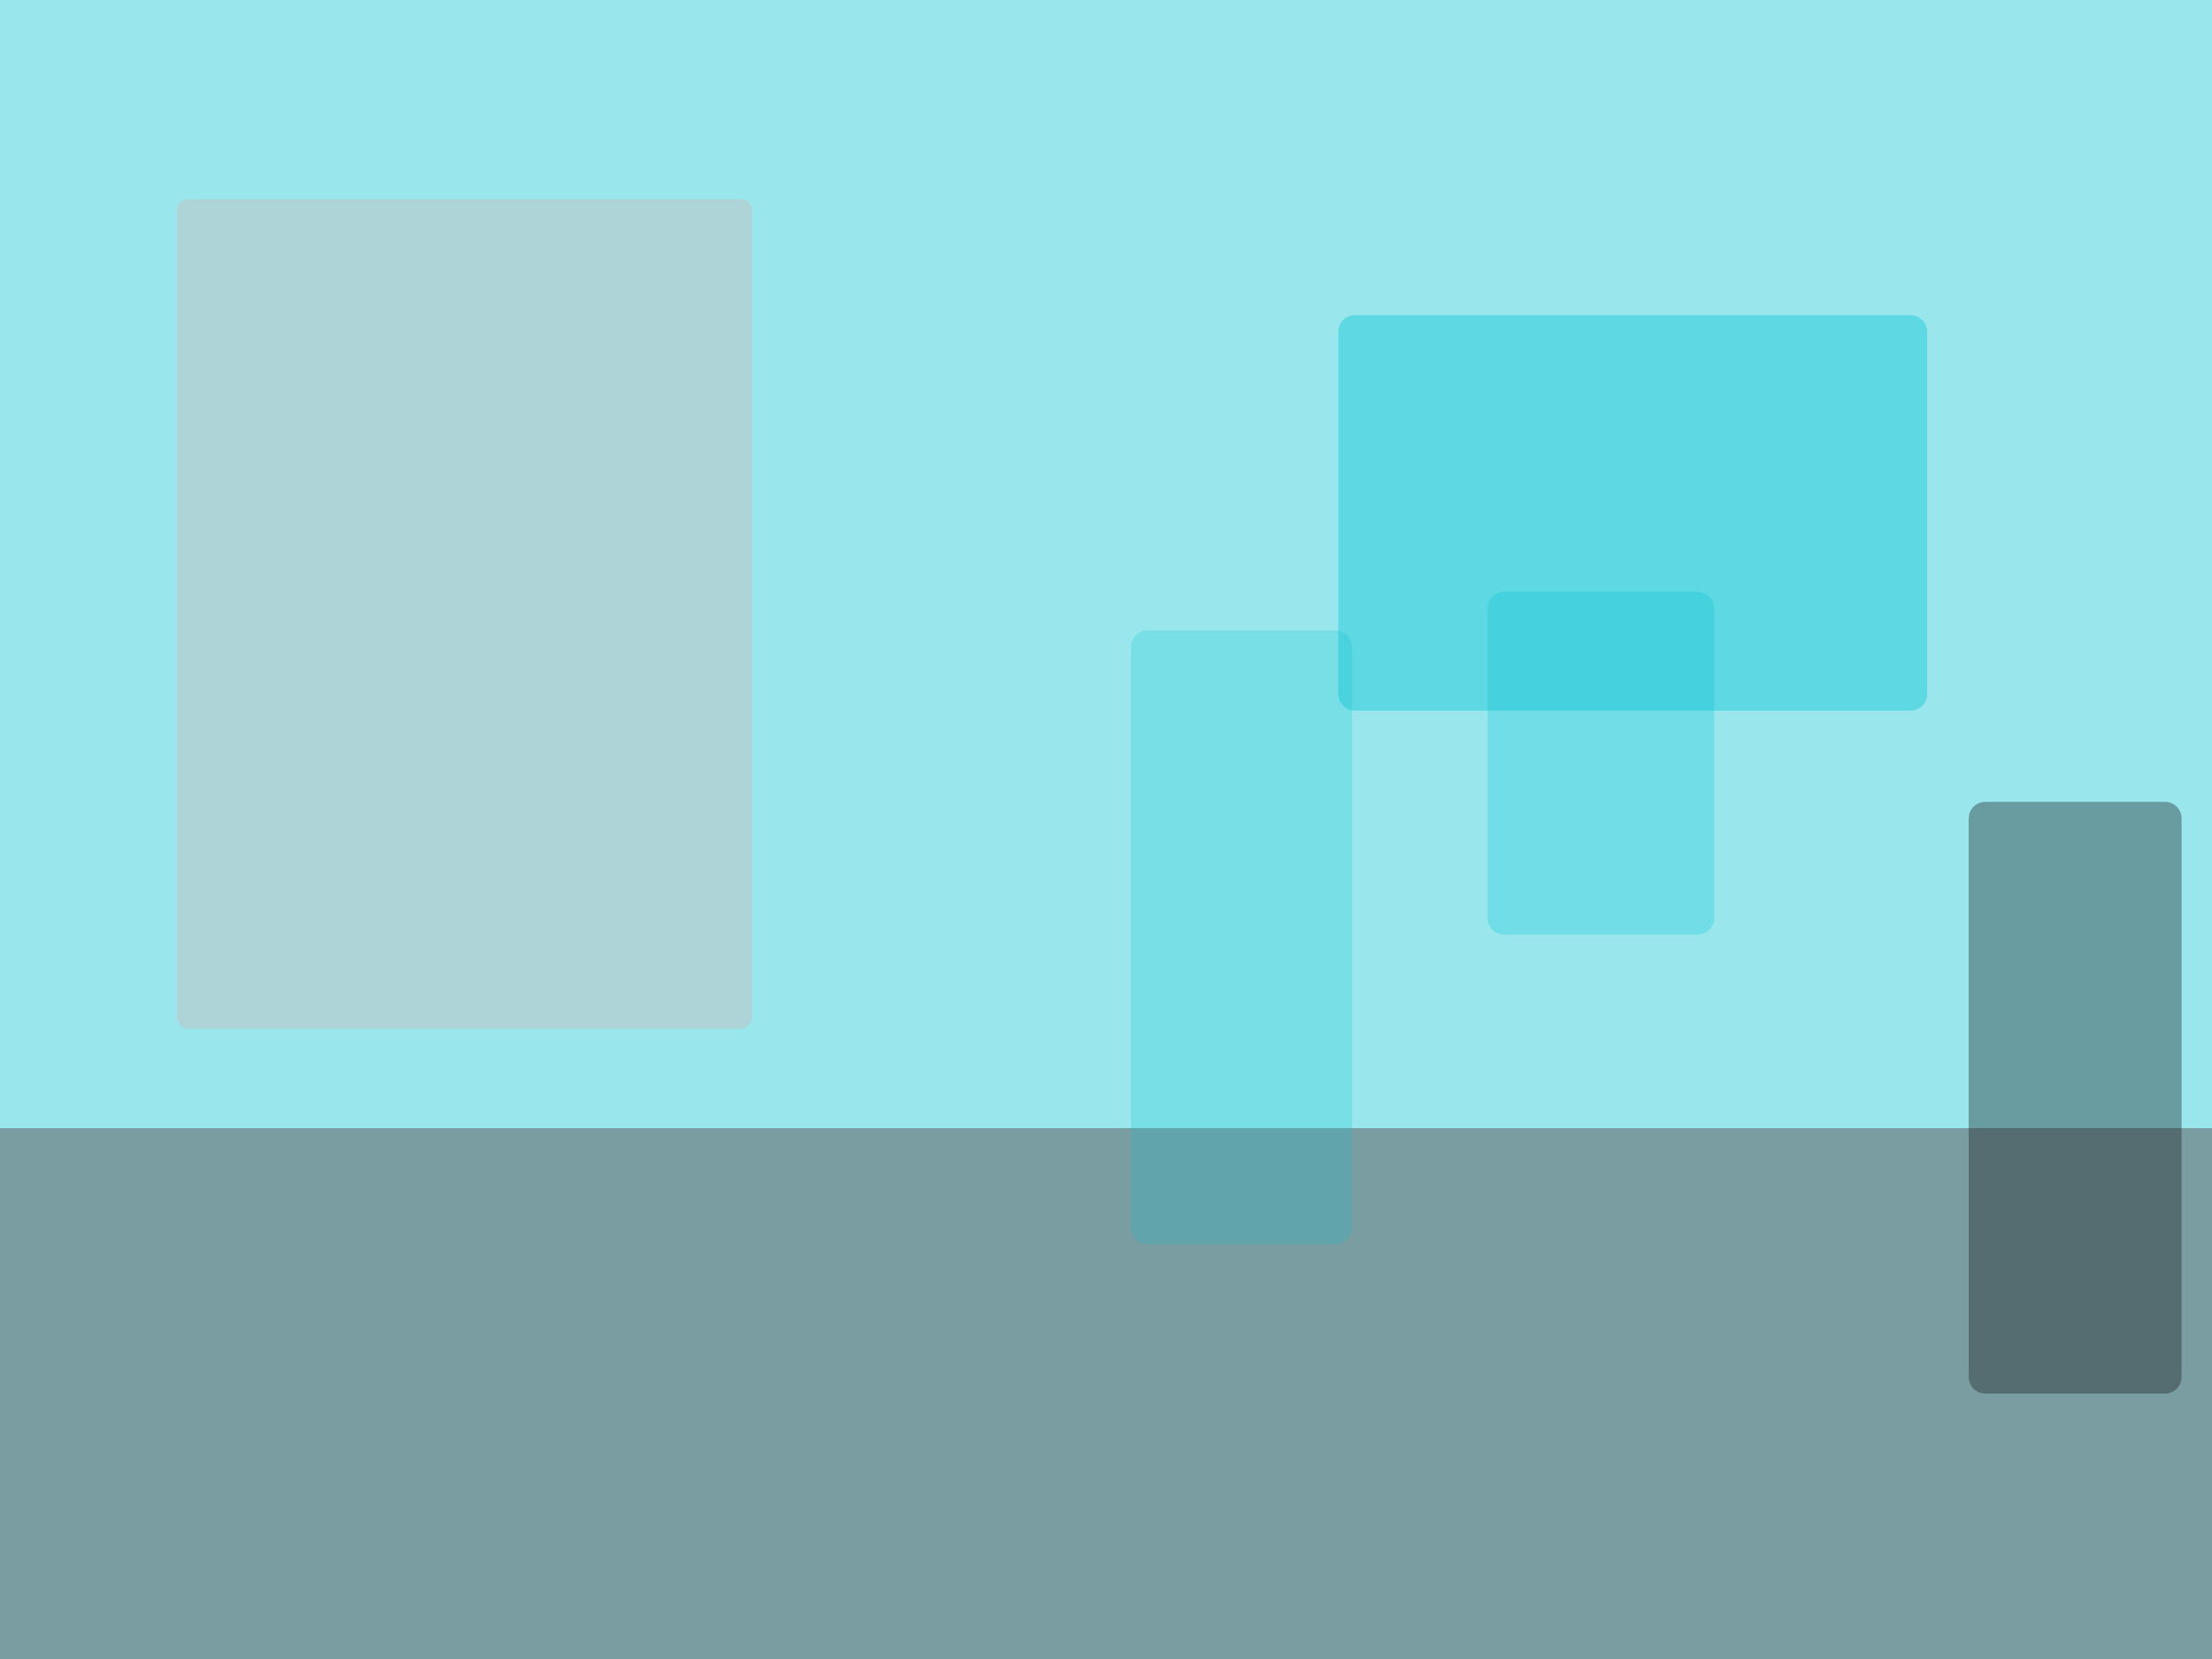
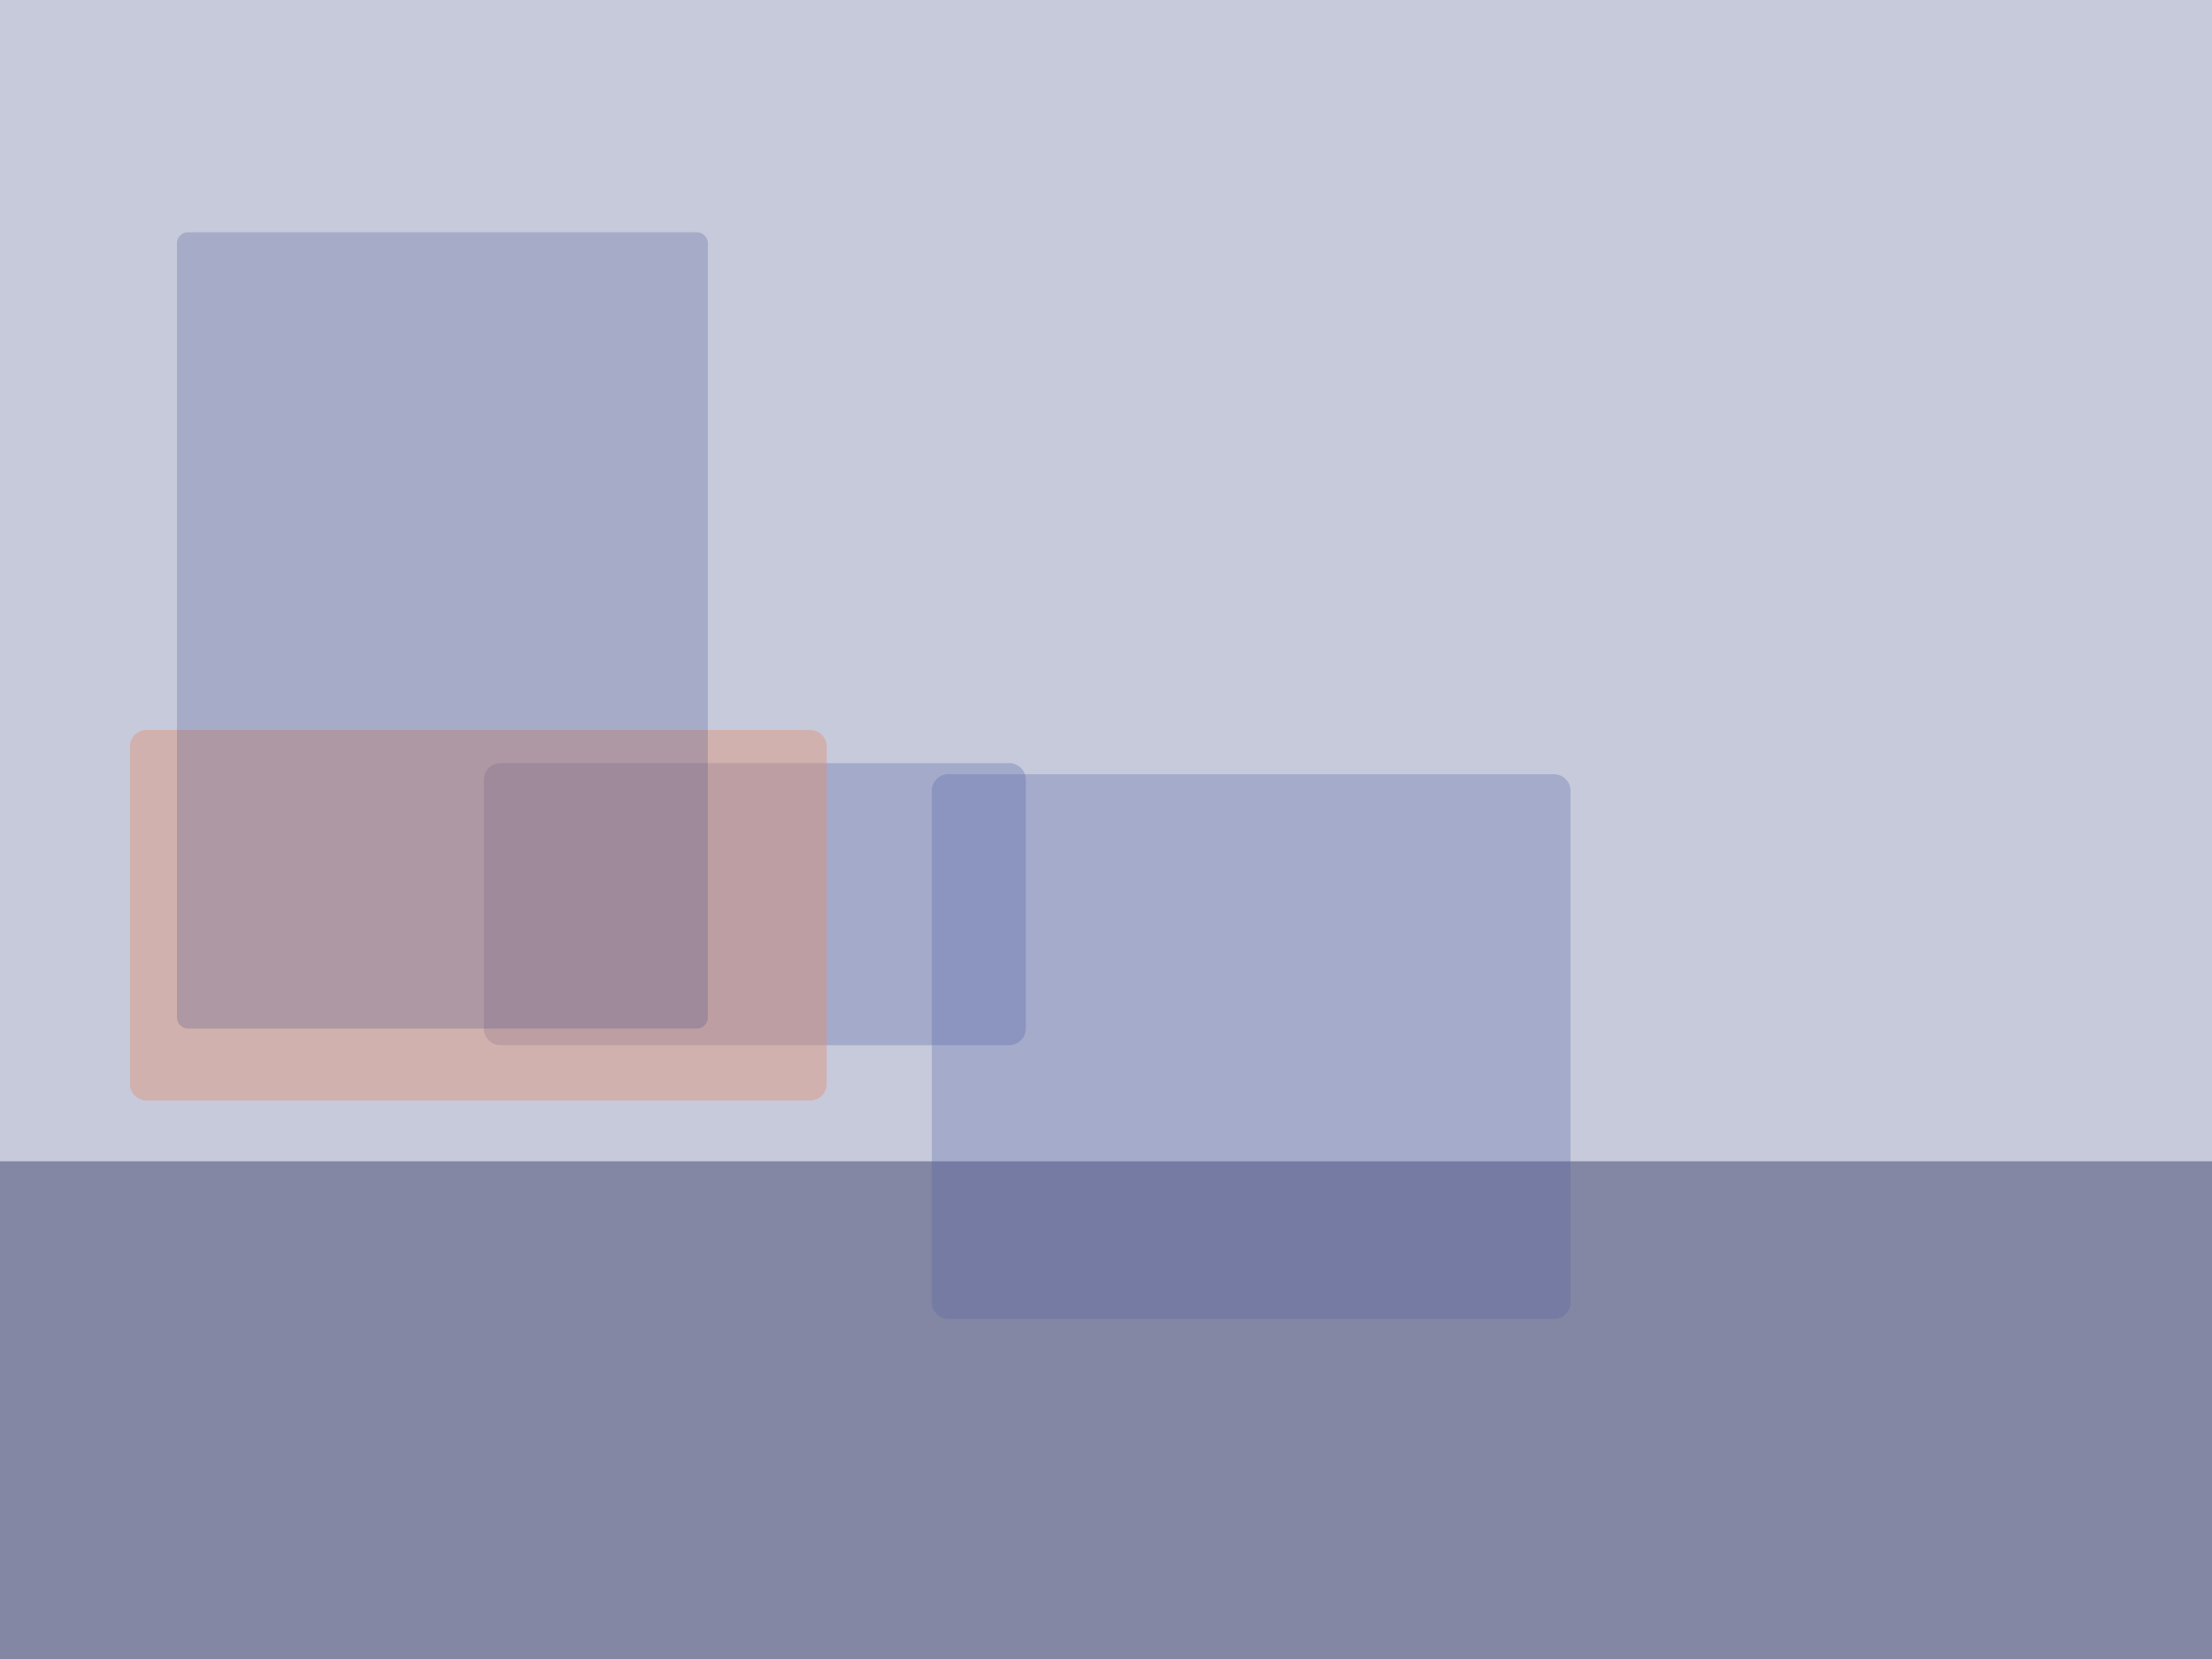
<svg xmlns="http://www.w3.org/2000/svg" viewBox="0 0 800 600" width="800" height="600">
-   <rect width="800" height="600" fill="#99e7ed" />
-   <rect y="408" width="800" height="192" fill="#616162" opacity="0.55" />
-   <rect x="538" y="214" width="82" height="124" rx="6" fill="#00c2d1" opacity="0.26" />
-   <rect x="712" y="290" width="77" height="214" rx="6" fill="#13151a" opacity="0.36" />
-   <rect x="484" y="114" width="213" height="143" rx="6" fill="#00c2d1" opacity="0.39" />
-   <rect x="409" y="228" width="80" height="222" rx="6" fill="#00c2d1" opacity="0.21" />
-   <rect x="64" y="72" width="208" height="300" rx="4" fill="#c3c2c3" opacity="0.5" />
+   <rect width="800" height="600" fill="#c6cadb" />
+   <rect y="420" width="800" height="180" fill="#1e2450" opacity="0.4" />
+   <rect x="175" y="276" width="196" height="102" rx="6" fill="#4f5da0" opacity="0.30" />
+   <rect x="47" y="264" width="252" height="134" rx="6" fill="#e08e6d" opacity="0.42" />
+   <rect x="337" y="280" width="231" height="197" rx="6" fill="#4f5da0" opacity="0.28" />
+   <rect x="64" y="84" width="192" height="288" rx="4" fill="#33417e" opacity="0.22" />
</svg>
